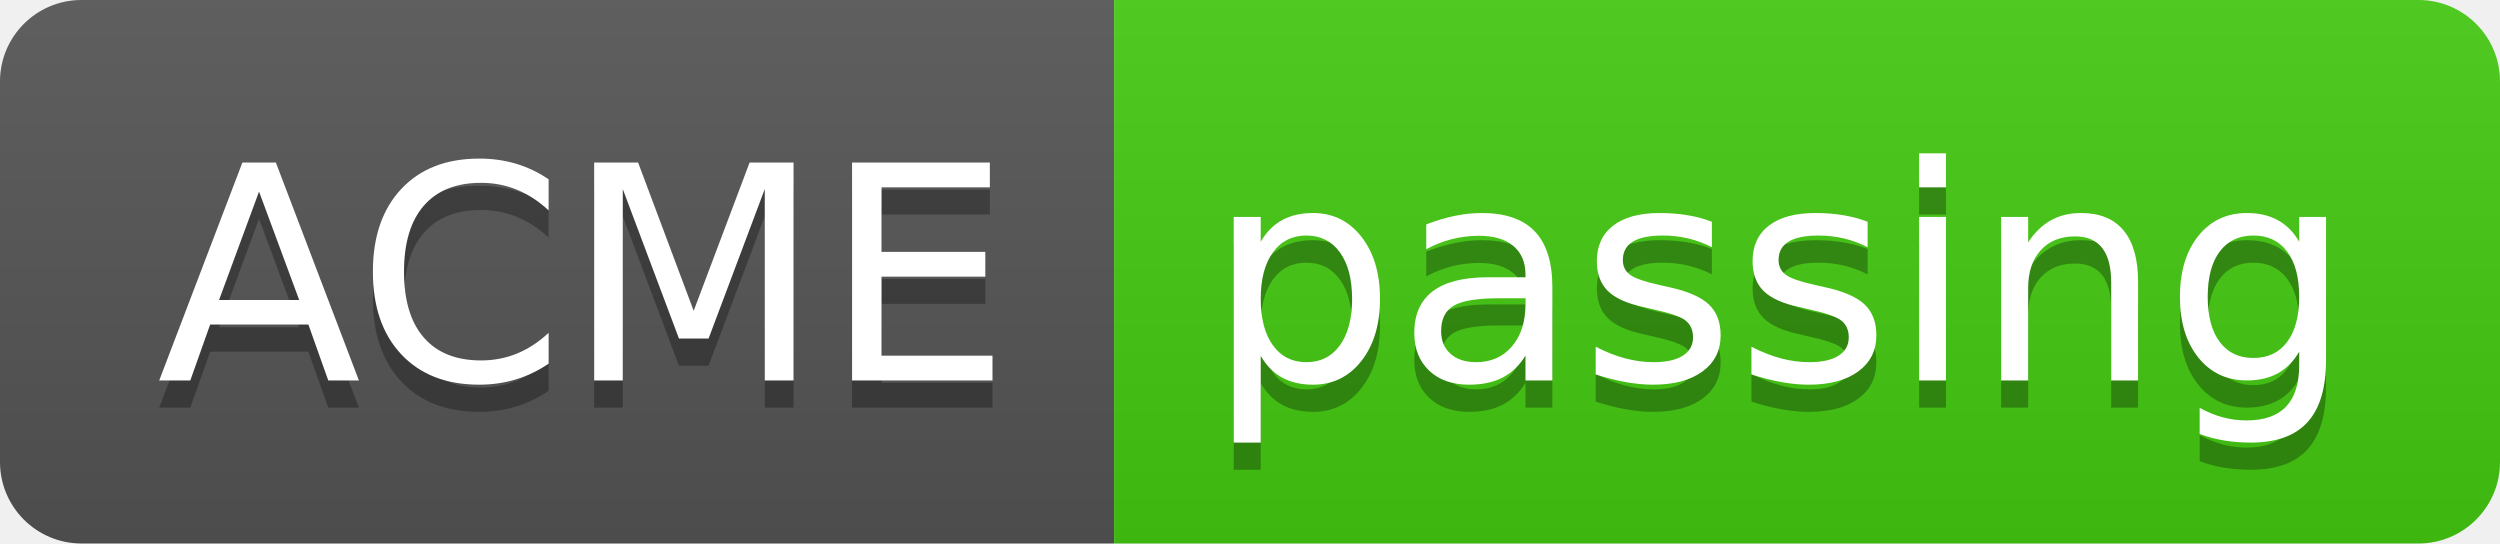
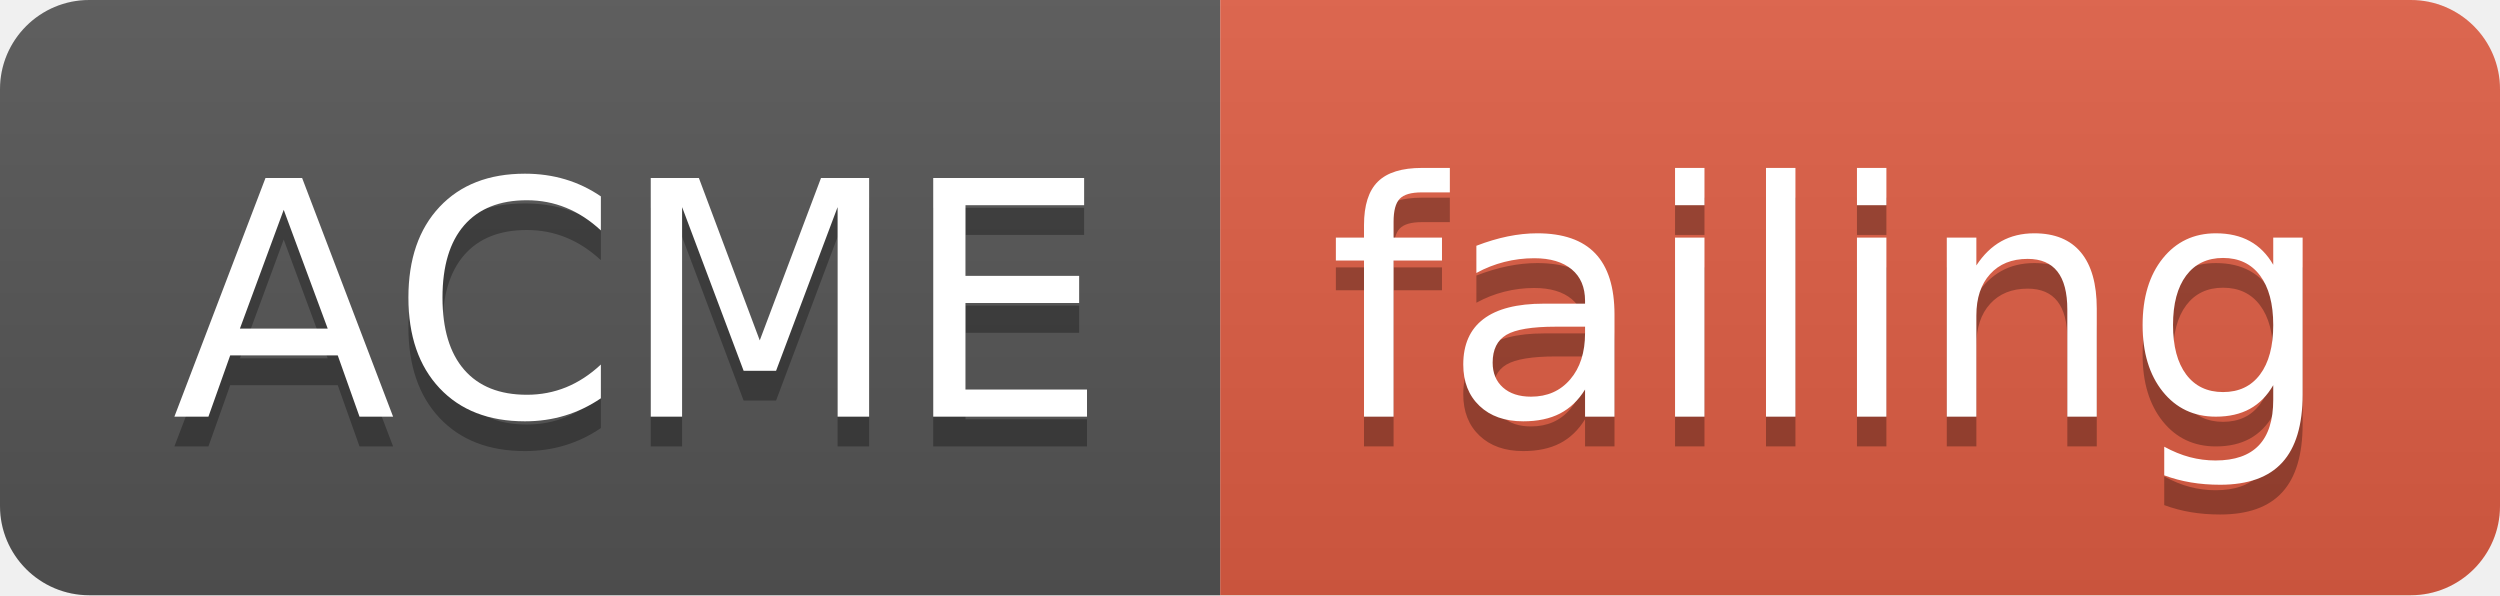
- <svg xmlns="http://www.w3.org/2000/svg" width="92" height="20">
+ <svg xmlns="http://www.w3.org/2000/svg" width="84" height="20">
  <linearGradient id="smooth" x2="0" y2="100%">
    <stop offset="0" stop-color="#bbb" stop-opacity=".1" />
    <stop offset="1" stop-opacity=".1" />
  </linearGradient>
  <clipPath id="round">
-     <rect width="92" height="20" rx="3" fill="#fff" />
+     <rect width="84" height="20" rx="3" fill="#fff" />
  </clipPath>
  <g clip-path="url(#round)">
    <rect width="41" height="20" fill="#555" />
-     <rect x="41" width="51" height="20" fill="#4c1" />
-     <rect width="92" height="20" fill="url(#smooth)" />
+     <rect x="41" width="43" height="20" fill="#e05d44" />
+     <rect width="84" height="20" fill="url(#smooth)" />
  </g>
  <g fill="#fff" text-anchor="middle" font-family="DejaVu Sans,Verdana,Geneva,sans-serif" font-size="110">
    <text x="215" y="150" fill="#010101" fill-opacity=".3" transform="scale(0.1)" textLength="310" lengthAdjust="spacing">ACME</text>
    <text x="215" y="140" transform="scale(0.1)" textLength="310" lengthAdjust="spacing">ACME</text>
-     <text x="655" y="150" fill="#010101" fill-opacity=".3" transform="scale(0.1)" textLength="410" lengthAdjust="spacing">passing</text>
-     <text x="655" y="140" transform="scale(0.1)" textLength="410" lengthAdjust="spacing">passing</text>
+     <text x="615" y="150" fill="#010101" fill-opacity=".3" transform="scale(0.1)" textLength="330" lengthAdjust="spacing">failing</text>
+     <text x="615" y="140" transform="scale(0.1)" textLength="330" lengthAdjust="spacing">failing</text>
  </g>
</svg>
